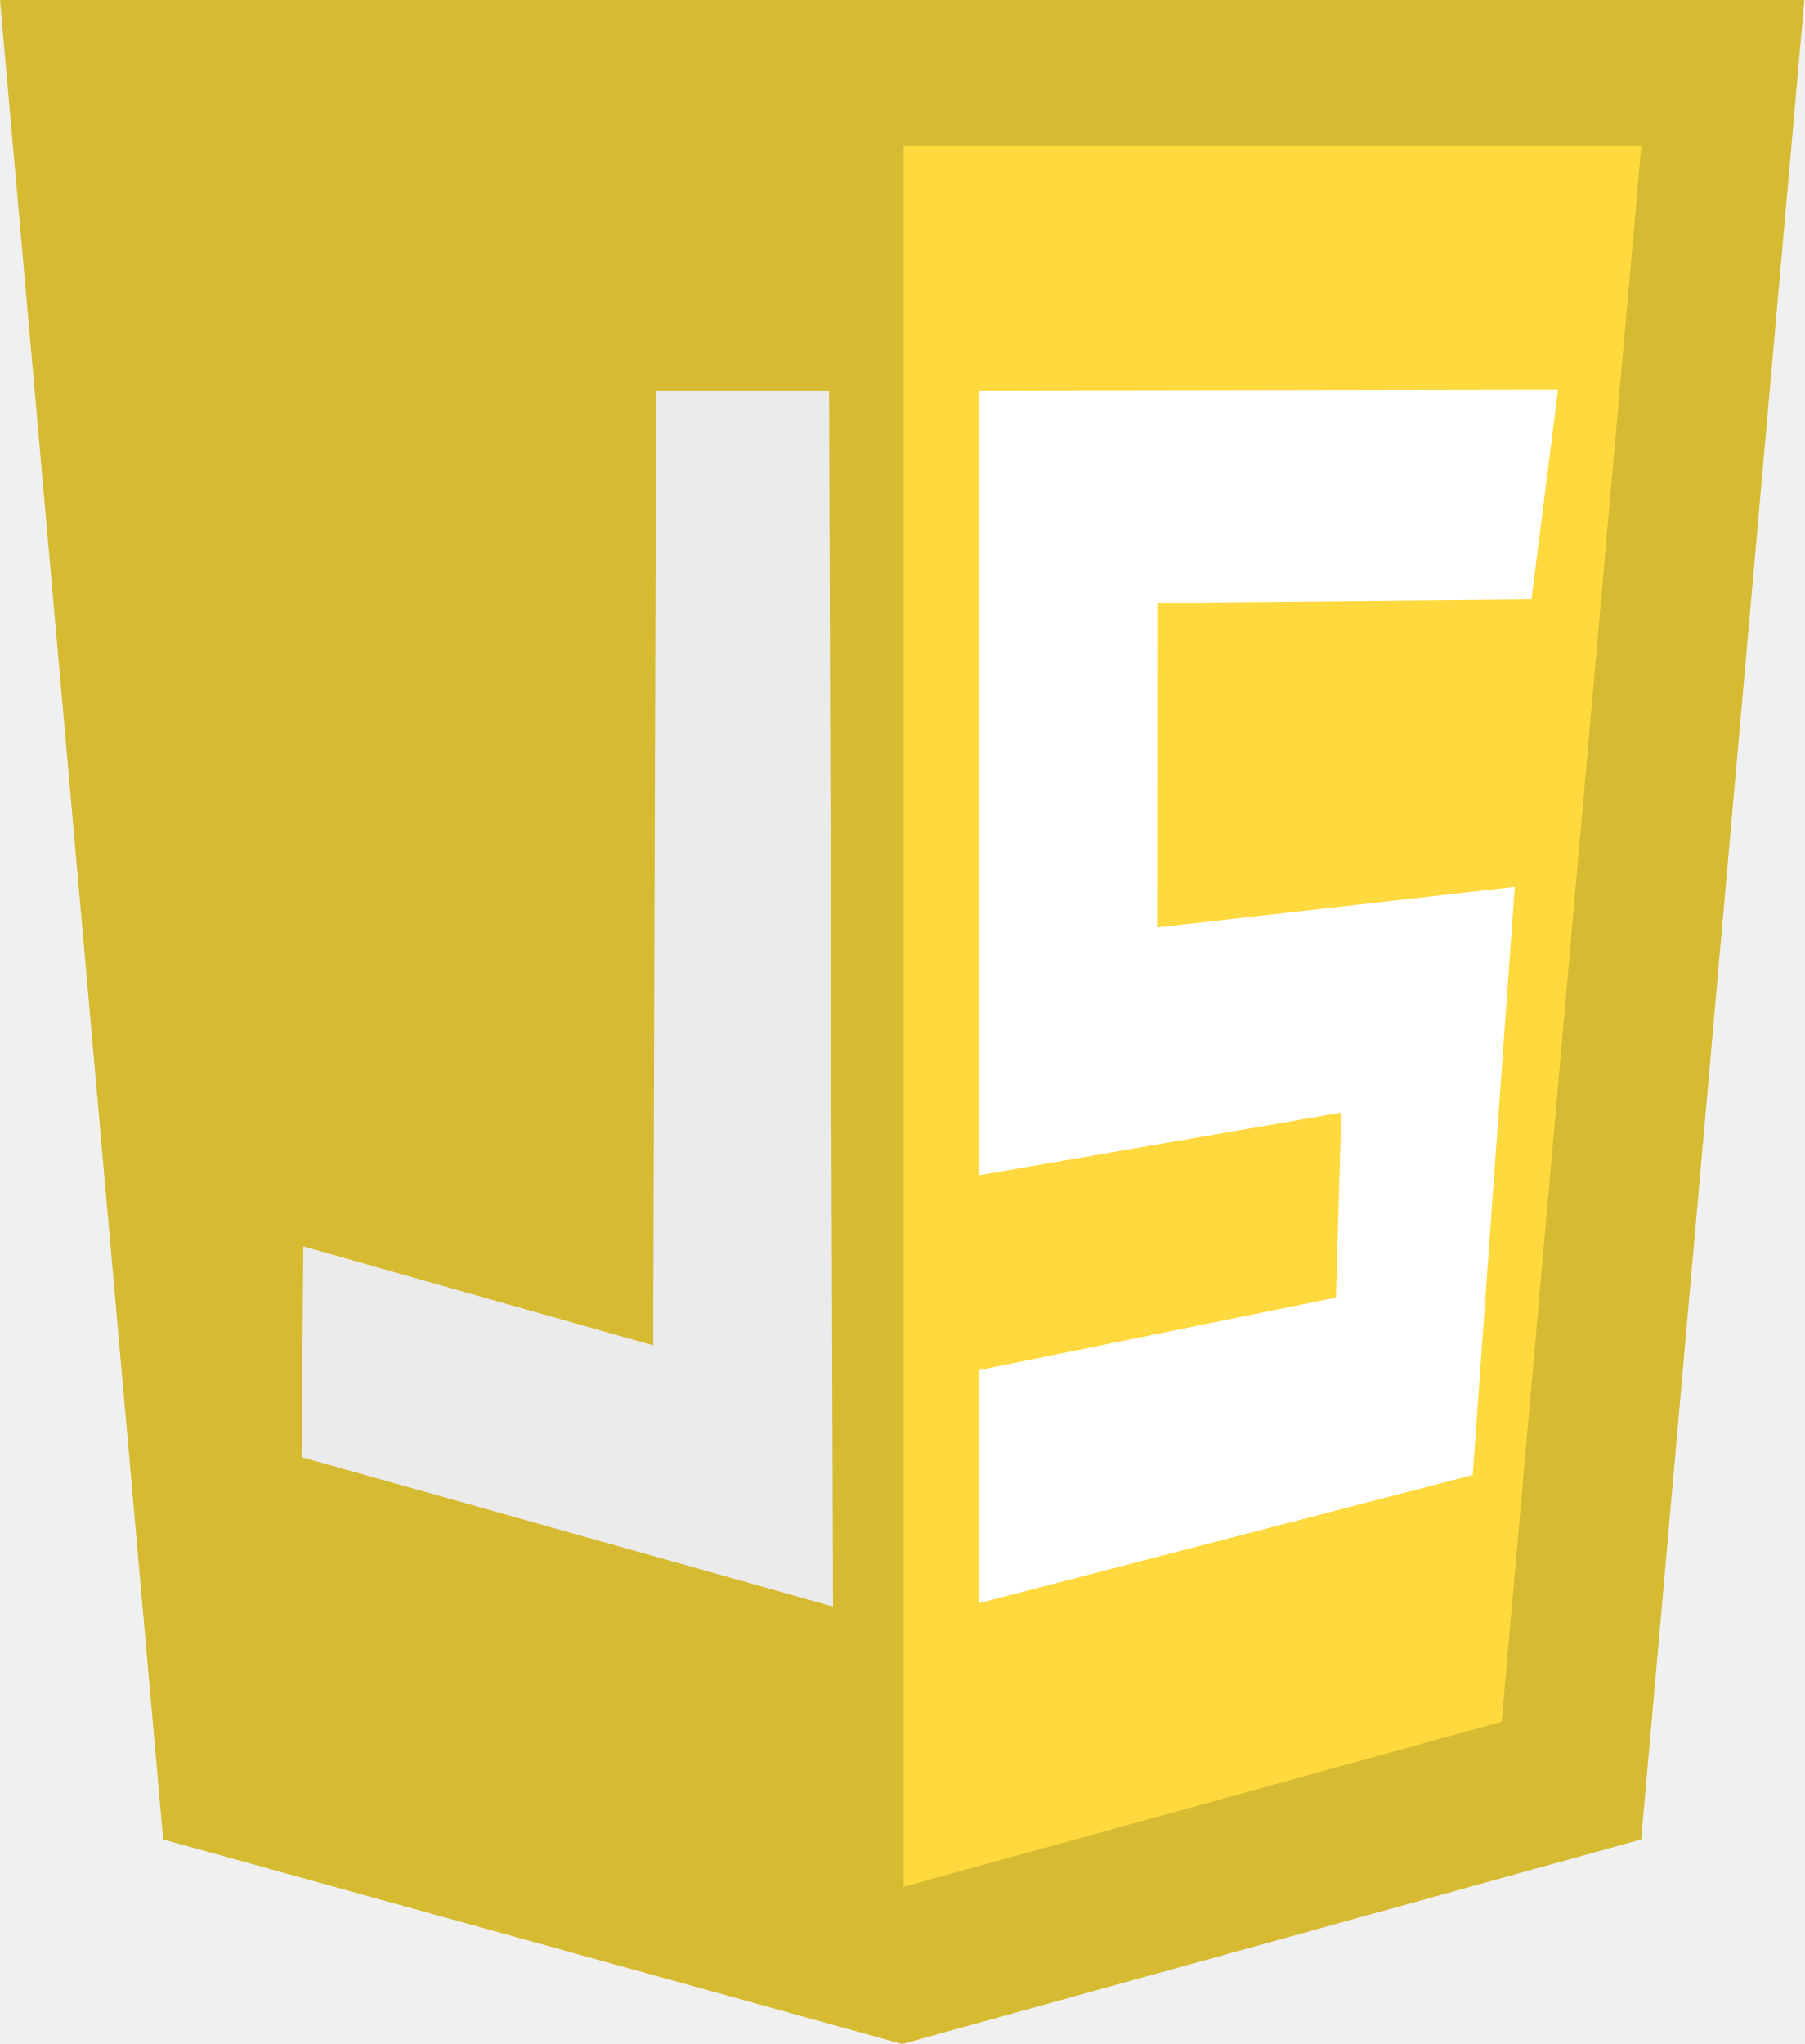
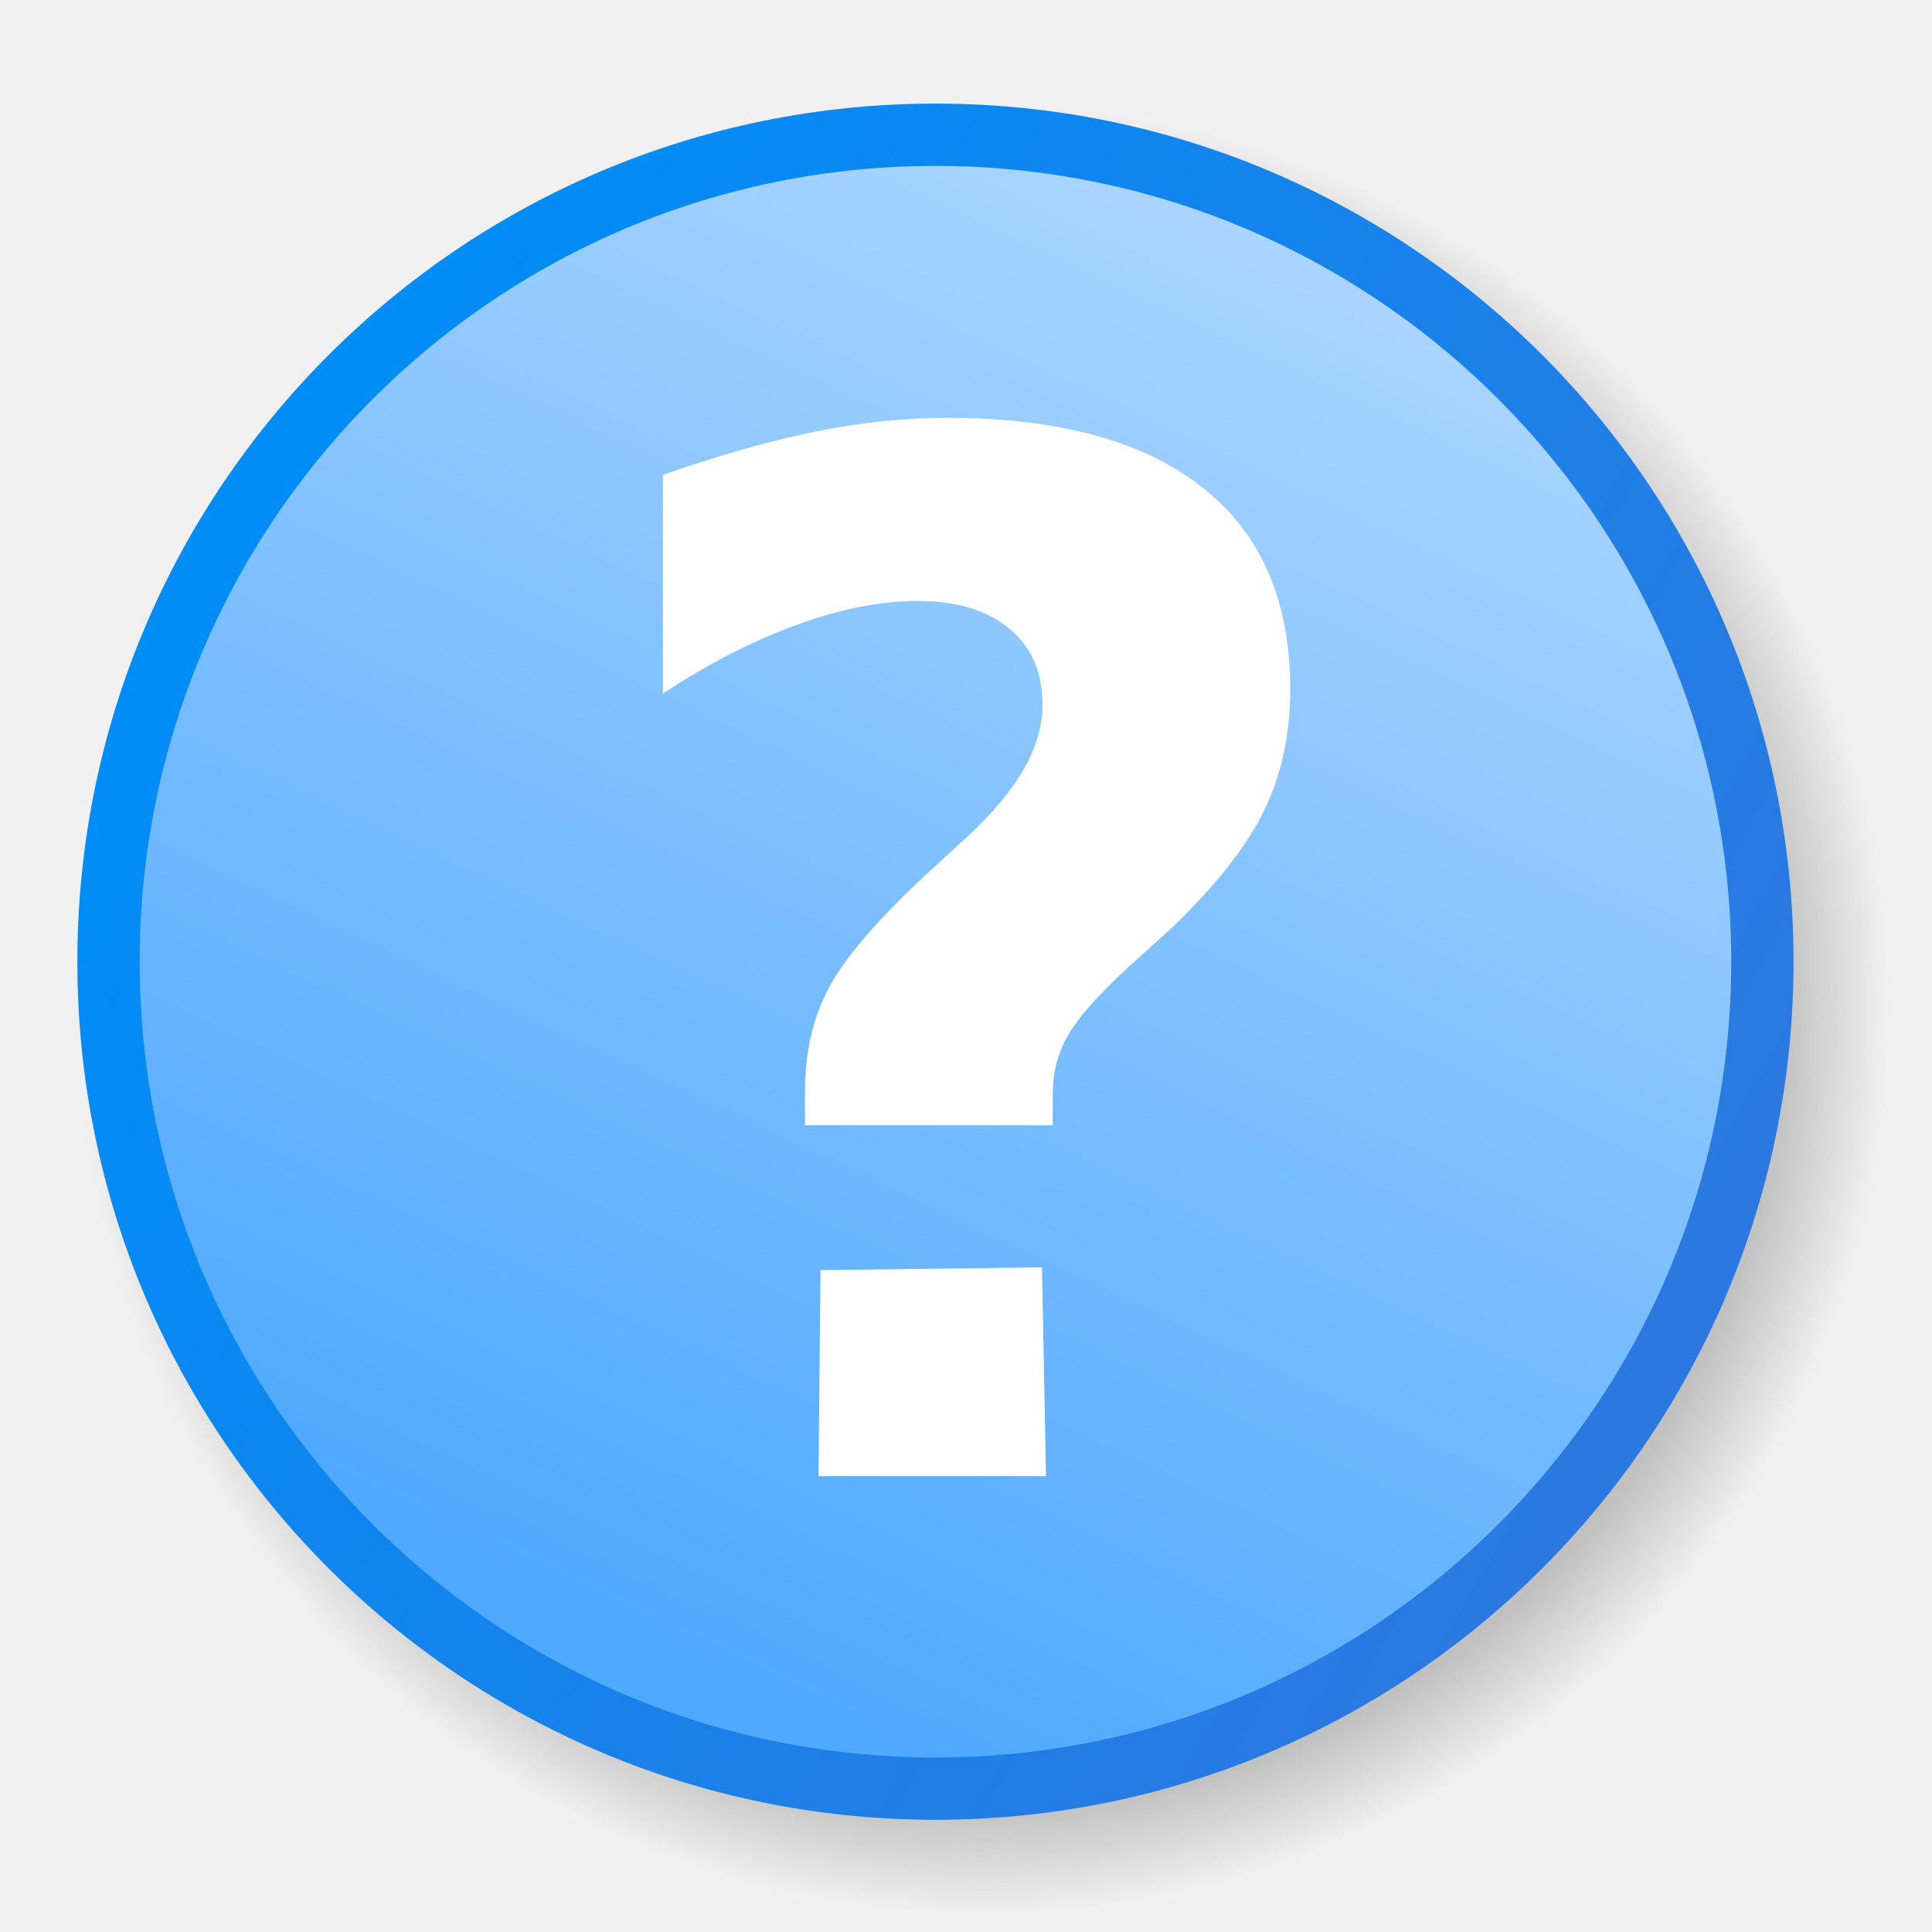
- <svg xmlns="http://www.w3.org/2000/svg" data-name="Layer 1" viewBox="0 0 267.69 303.2">
-   <path fill="#d6ba31" d="M133.85 0h133.84l-24.21 272.86-109.63 30.34-109.64-30.34L0 0h133.85z" />
-   <path fill="#ffd93d" d="M243.51 21.57L222.78 255.4l-88.72 24.48V21.57h109.45z" />
-   <path fill="#ebebeb" d="M96.9 199.57L45 184.89l-.26 31.26 78.84 22.16L123 57.96H97.34l-.44 141.61z" />
-   <path fill="#fff" d="M145.23 57.96l85.92-.15-3.95 31.1-55.5.53-.03 48.13 53.06-6.01-6.24 87.24-73.26 19.01v-34.56l52.97-10.77.8-27.44-53.77 9.3V57.96z" />
+ <svg xmlns="http://www.w3.org/2000/svg" xmlns:xlink="http://www.w3.org/1999/xlink" version="1.0" width="620" height="620" viewBox="0 0 62 62" id="svg0">
+   <defs id="defs4">
+     <linearGradient spreadMethod="pad" xlink:href="#fieldGradient" gradientUnits="userSpaceOnUse" id="linearGradient21219" y2="16.249" x2="9.547" y1="41.179" x1="54.51">
+       <stop offset="0" style="stop-color:#3e79ca;stop-opacity:1;" id="stop21221" />
+       <stop offset="1" style="stop-color:#36a8ff;stop-opacity:1;" id="stop21223" />
+     </linearGradient>
+     <radialGradient id="radialGradient20242">
+       <stop offset="0" style="stop-color:#000000;stop-opacity:0.312;" id="stop20244" />
+       <stop offset="0.88" style="stop-color:#000000;stop-opacity:0.606;" id="stop20246" />
+       <stop offset="1" style="stop-color:#000000;stop-opacity:0;" id="stop20248" />
+     </radialGradient>
+     <linearGradient id="linearGradient17267">
+       <stop id="stop17269" offset="0" style="stop-color:#4ec20e;stop-opacity:1;" />
+       <stop id="stop17271" offset="1" style="stop-color:#2ab907;stop-opacity:1;" />
+     </linearGradient>
+     <radialGradient xlink:href="#linearGradient17267" id="radialGradient17265" cx="27.293" cy="22.185" fx="27.293" fy="22.185" r="25.797" gradientTransform="matrix(0.7383772,-1.135288,0.7527133,0.4895553,-5.49219,38.93728)" gradientUnits="userSpaceOnUse" />
+     <linearGradient x1="55.454" y1="42.753" x2="9.547" y2="16.249" id="linearGradient4174" xlink:href="#edgeGradient" gradientUnits="userSpaceOnUse" />
+     <linearGradient x1="42.986" y1="7.013" x2="22.014" y2="51.987" id="linearGradient4172" xlink:href="#fieldGradient" gradientUnits="userSpaceOnUse" />
+     <radialGradient cx="32.5" cy="29.5" r="26.5" fx="32.5" fy="29.5" id="radialGradient4170" xlink:href="#shadowGradient" gradientUnits="userSpaceOnUse" />
+     <radialGradient id="shadowGradient">
+       <stop id="stop17" style="stop-color:#c0c0c0;stop-opacity:1" offset="0" />
+       <stop id="stop19" style="stop-color:#c0c0c0;stop-opacity:1" offset="0.88" />
+       <stop id="stop21" style="stop-color:#c0c0c0;stop-opacity:0" offset="1" />
+     </radialGradient>
+     <linearGradient x1="52.778" y1="-13.239" x2="22.014" y2="51.987" id="fieldGradient" gradientUnits="userSpaceOnUse">
+       <stop id="stop7" style="stop-color:#d8ebff;stop-opacity:1;" offset="0" />
+       <stop id="stop9" style="stop-color:#4fa9ff;stop-opacity:1;" offset="1" />
+     </linearGradient>
+     <linearGradient x1="54.51" y1="41.179" x2="9.547" y2="16.249" id="edgeGradient" gradientUnits="userSpaceOnUse" xlink:href="#fieldGradient" spreadMethod="pad">
+       <stop id="stop12" style="stop-color:#2b79e0;stop-opacity:1;" offset="0" />
+       <stop id="stop14" style="stop-color:#008df7;stop-opacity:1;" offset="1" />
+     </linearGradient>
+     <defs id="defs3242">
+       <circle r="51.375" cy="61.875" cx="61.625" id="SVGID_5_" />
+     </defs>
+     <clipPath id="SVGID_6_">
+       <use id="use3246" overflow="visible" xlink:href="#SVGID_5_" style="overflow:visible" x="0" y="0" width="62" height="62" />
+     </clipPath>
+     <linearGradient gradientTransform="matrix(1,0,0,-1,0,-538)" y2="-652.25" x2="61.626" y1="-551.25" x1="61.626" gradientUnits="userSpaceOnUse" id="SVGID_7_">
+       <stop id="stop3249" style="stop-color:#FFFFFF" offset="0" />
+       <stop id="stop3251" style="stop-color:#E1F1FF" offset="0.148" />
+       <stop id="stop3253" style="stop-color:#D4EBFF" offset="0.236" />
+       <stop id="stop3255" style="stop-color:#E3F2FF" offset="0.35" />
+       <stop id="stop3257" style="stop-color:#F3F9FF" offset="0.526" />
+       <stop id="stop3259" style="stop-color:#FCFEFF" offset="0.726" />
+       <stop id="stop3261" style="stop-color:#FFFFFF" offset="1" />
+     </linearGradient>
+     <defs id="defs3271">
+       <circle r="51.375" cy="61.875" cx="61.625" id="SVGID_8_" />
+     </defs>
+     <clipPath id="SVGID_9_">
+       <use id="use3275" overflow="visible" xlink:href="#SVGID_8_" style="overflow:visible" x="0" y="0" width="62" height="62" />
+     </clipPath>
+     <linearGradient gradientTransform="translate(0,-665)" y2="728.875" x2="107.833" y1="728.875" x1="10.25" gradientUnits="userSpaceOnUse" id="SVGID_10_">
+       <stop id="stop3278" style="stop-color:#FFFFFF" offset="0" />
+       <stop id="stop3280" style="stop-color:#EDF7FF" offset="0.143" />
+       <stop id="stop3282" style="stop-color:#E0F2FF" offset="0.28" />
+       <stop id="stop3284" style="stop-color:#E3F3FF" offset="0.306" />
+       <stop id="stop3286" style="stop-color:#F3FAFF" offset="0.494" />
+       <stop id="stop3288" style="stop-color:#FCFEFF" offset="0.708" />
+       <stop id="stop3290" style="stop-color:#FFFFFF" offset="1" />
+     </linearGradient>
+     <radialGradient id="SVGID_3_" cx="61.833" cy="-600.166" r="53.001" gradientTransform="matrix(1,0,0,-1,0,-538)" gradientUnits="userSpaceOnUse">
+       <stop offset="0.951" style="stop-color:#3c6bf3;stop-opacity:1;" id="stop3227" />
+       <stop offset="1" style="stop-color:#3c8af2;stop-opacity:1;" id="stop3229" />
+     </radialGradient>
+     <linearGradient xlink:href="#edgeGradient" id="linearGradient17291" gradientUnits="userSpaceOnUse" x1="55.454" y1="42.753" x2="9.547" y2="16.249" />
+     <linearGradient xlink:href="#SVGID_7_" id="linearGradient2440" gradientUnits="userSpaceOnUse" gradientTransform="matrix(1,0,0,-1,0,-538)" x1="61.626" y1="-551.25" x2="61.626" y2="-652.25" />
+     <linearGradient id="SVGID_13_" gradientUnits="userSpaceOnUse" x1="62.406" y1="-595" x2="62.406" y2="-603.187" gradientTransform="matrix(1,0,0,-1,0,-538)">
+       <stop offset="0" style="stop-color:#8BA4D6" id="stop3535" />
+       <stop offset="1" style="stop-color:#1B3EA6" id="stop3537" />
+     </linearGradient>
+     <linearGradient id="SVGID_11_" gradientUnits="userSpaceOnUse" x1="-160.036" y1="-726.616" x2="-160.036" y2="-729.135" gradientTransform="matrix(0.4699332,4.7413678e-2,8.0740375e-2,-0.2759618,171.4124,-150.977)">
+       <stop offset="0" style="stop-color:#524AC9" id="stop3506" />
+       <stop offset="0.096" style="stop-color:#5855BC" id="stop3508" />
+       <stop offset="0.235" style="stop-color:#5D60AF" id="stop3510" />
+       <stop offset="0.368" style="stop-color:#5F64AB" id="stop3512" />
+       <stop offset="0.725" style="stop-color:#190C7F" id="stop3514" />
+     </linearGradient>
+     <linearGradient id="SVGID_12_" gradientUnits="userSpaceOnUse" x1="-915.773" y1="-785.94" x2="-915.773" y2="-789.156" gradientTransform="matrix(0.1444826,-0.2594453,-0.2594453,-0.1444826,-26.43613,-312.63)">
+       <stop offset="0" style="stop-color:#524AC9" id="stop3519" />
+       <stop offset="0.096" style="stop-color:#5855BC" id="stop3521" />
+       <stop offset="0.235" style="stop-color:#5D60AF" id="stop3523" />
+       <stop offset="0.368" style="stop-color:#5F64AB" id="stop3525" />
+       <stop offset="0.725" style="stop-color:#190C7F" id="stop3527" />
+     </linearGradient>
+     <radialGradient r="25.797" fy="21.771" fx="24.113" cy="21.771" cx="24.113" gradientTransform="matrix(0.382526,-1.343908,1.099284,0.3207092,-11.72959,45.42397)" gradientUnits="userSpaceOnUse" id="radialGradient2279" xlink:href="#linearGradient17267" />
+     <linearGradient gradientTransform="matrix(0.1444826,-0.2594453,-0.2594453,-0.1444826,-26.43613,-312.63)" y2="-789.156" x2="-915.773" y1="-785.94" x1="-915.773" gradientUnits="userSpaceOnUse" id="linearGradient3319">
+       <stop id="stop3321" style="stop-color:#524AC9" offset="0" />
+       <stop id="stop3323" style="stop-color:#5855BC" offset="0.096" />
+       <stop id="stop3325" style="stop-color:#5D60AF" offset="0.235" />
+       <stop id="stop3327" style="stop-color:#5F64AB" offset="0.368" />
+       <stop id="stop3329" style="stop-color:#190C7F" offset="0.725" />
+     </linearGradient>
+     <linearGradient gradientTransform="matrix(0.4699332,4.7413678e-2,8.0740375e-2,-0.2759618,171.4124,-150.977)" y2="-729.135" x2="-160.036" y1="-726.616" x1="-160.036" gradientUnits="userSpaceOnUse" id="linearGradient3307">
+       <stop id="stop3309" style="stop-color:#524AC9" offset="0" />
+       <stop id="stop3311" style="stop-color:#5855BC" offset="0.096" />
+       <stop id="stop3313" style="stop-color:#5D60AF" offset="0.235" />
+       <stop id="stop3315" style="stop-color:#5F64AB" offset="0.368" />
+       <stop id="stop3317" style="stop-color:#190C7F" offset="0.725" />
+     </linearGradient>
+     <linearGradient gradientTransform="matrix(1,0,0,-1,0,-538)" y2="-603.187" x2="62.406" y1="-595" x1="62.406" gradientUnits="userSpaceOnUse" id="linearGradient3301">
+       <stop id="stop3303" style="stop-color:#8BA4D6" offset="0" />
+       <stop id="stop3305" style="stop-color:#1B3EA6" offset="1" />
+     </linearGradient>
+     <linearGradient y2="-652.25" x2="61.626" y1="-551.25" x1="61.626" gradientTransform="matrix(1,0,0,-1,0,-538)" gradientUnits="userSpaceOnUse" id="linearGradient3299" xlink:href="#SVGID_7_" />
+     <linearGradient y2="16.249" x2="9.547" y1="42.753" x1="55.454" gradientUnits="userSpaceOnUse" id="linearGradient3297" xlink:href="#edgeGradient" />
+     <radialGradient gradientUnits="userSpaceOnUse" gradientTransform="matrix(1,0,0,-1,0,-538)" r="53.001" cy="-600.166" cx="61.833" id="radialGradient3291">
+       <stop id="stop3293" style="stop-color:#3c6bf3;stop-opacity:1;" offset="0.951" />
+       <stop id="stop3295" style="stop-color:#3c8af2;stop-opacity:1;" offset="1" />
+     </radialGradient>
+     <linearGradient id="linearGradient3274" gradientUnits="userSpaceOnUse" x1="10.25" y1="728.875" x2="107.833" y2="728.875" gradientTransform="translate(0,-665)">
+       <stop offset="0" style="stop-color:#FFFFFF" id="stop3276" />
+       <stop offset="0.143" style="stop-color:#EDF7FF" id="stop3279" />
+       <stop offset="0.28" style="stop-color:#E0F2FF" id="stop3281" />
+       <stop offset="0.306" style="stop-color:#E3F3FF" id="stop3283" />
+       <stop offset="0.494" style="stop-color:#F3FAFF" id="stop3285" />
+       <stop offset="0.708" style="stop-color:#FCFEFF" id="stop3287" />
+       <stop offset="1" style="stop-color:#FFFFFF" id="stop3289" />
+     </linearGradient>
+     <clipPath id="clipPath3270">
+       <use height="62" width="62" y="0" x="0" style="overflow:visible" xlink:href="#SVGID_8_" overflow="visible" id="use3272" />
+     </clipPath>
+     <defs id="defs3266">
+       <circle id="circle3268" cx="61.625" cy="61.875" r="51.375" />
+     </defs>
+     <linearGradient id="linearGradient3249" gradientUnits="userSpaceOnUse" x1="61.626" y1="-551.25" x2="61.626" y2="-652.25" gradientTransform="matrix(1,0,0,-1,0,-538)">
+       <stop offset="0" style="stop-color:#FFFFFF" id="stop3252" />
+       <stop offset="0.148" style="stop-color:#E1F1FF" id="stop3254" />
+       <stop offset="0.236" style="stop-color:#D4EBFF" id="stop3256" />
+       <stop offset="0.35" style="stop-color:#E3F2FF" id="stop3258" />
+       <stop offset="0.526" style="stop-color:#F3F9FF" id="stop3260" />
+       <stop offset="0.726" style="stop-color:#FCFEFF" id="stop3262" />
+       <stop offset="1" style="stop-color:#FFFFFF" id="stop3264" />
+     </linearGradient>
+     <clipPath id="clipPath3244">
+       <use height="62" width="62" y="0" x="0" style="overflow:visible" xlink:href="#SVGID_5_" overflow="visible" id="use3247" />
+     </clipPath>
+     <defs id="defs3240">
+       <circle id="circle3242" cx="61.625" cy="61.875" r="51.375" />
+     </defs>
+     <linearGradient spreadMethod="pad" xlink:href="#fieldGradient" gradientUnits="userSpaceOnUse" id="linearGradient3234" y2="16.249" x2="9.547" y1="41.179" x1="54.51">
+       <stop offset="0" style="stop-color:#2b79e0;stop-opacity:1;" id="stop3236" />
+       <stop offset="1" style="stop-color:#008df7;stop-opacity:1;" id="stop3238" />
+     </linearGradient>
+     <linearGradient gradientUnits="userSpaceOnUse" id="linearGradient3227" y2="51.987" x2="22.014" y1="-13.239" x1="52.778">
+       <stop offset="0" style="stop-color:#d8ebff;stop-opacity:1;" id="stop3230" />
+       <stop offset="1" style="stop-color:#4fa9ff;stop-opacity:1;" id="stop3232" />
+     </linearGradient>
+     <radialGradient id="radialGradient3219">
+       <stop offset="0" style="stop-color:#c0c0c0;stop-opacity:1" id="stop3221" />
+       <stop offset="0.88" style="stop-color:#c0c0c0;stop-opacity:1" id="stop3223" />
+       <stop offset="1" style="stop-color:#c0c0c0;stop-opacity:0" id="stop3225" />
+     </radialGradient>
+     <radialGradient gradientUnits="userSpaceOnUse" xlink:href="#shadowGradient" id="radialGradient3217" fy="29.5" fx="32.5" r="26.5" cy="29.5" cx="32.5" />
+     <linearGradient gradientUnits="userSpaceOnUse" xlink:href="#fieldGradient" id="linearGradient3215" y2="51.987" x2="22.014" y1="7.013" x1="42.986" />
+     <linearGradient gradientUnits="userSpaceOnUse" xlink:href="#edgeGradient" id="linearGradient3213" y2="16.249" x2="9.547" y1="42.753" x1="55.454" />
+     <radialGradient gradientUnits="userSpaceOnUse" gradientTransform="matrix(0.7383772,-1.135288,0.7527133,0.4895553,-5.49219,38.93728)" r="25.797" fy="22.185" fx="27.293" cy="22.185" cx="27.293" id="radialGradient3211" xlink:href="#linearGradient17267" />
+     <linearGradient id="linearGradient3205">
+       <stop style="stop-color:#49c007;stop-opacity:1;" offset="0" id="stop3207" />
+       <stop style="stop-color:#209305;stop-opacity:1;" offset="1" id="stop3209" />
+     </linearGradient>
+     <radialGradient id="radialGradient3197">
+       <stop id="stop3199" style="stop-color:#000000;stop-opacity:0.312;" offset="0" />
+       <stop id="stop3201" style="stop-color:#000000;stop-opacity:0.606;" offset="0.88" />
+       <stop id="stop3203" style="stop-color:#000000;stop-opacity:0;" offset="1" />
+     </radialGradient>
+     <linearGradient x1="54.51" y1="41.179" x2="9.547" y2="16.249" id="linearGradient3191" gradientUnits="userSpaceOnUse" xlink:href="#fieldGradient" spreadMethod="pad">
+       <stop id="stop3193" style="stop-color:#3e79ca;stop-opacity:1;" offset="0" />
+       <stop id="stop3195" style="stop-color:#36a8ff;stop-opacity:1;" offset="1" />
+     </linearGradient>
+     <linearGradient xlink:href="#fieldGradient" gradientUnits="userSpaceOnUse" id="linearGradient3812" y2="16.249" x2="9.547" y1="41.179" x1="54.51">
+       <stop offset="0" style="stop-color:#f98433;stop-opacity:1;" id="stop3814" />
+       <stop offset="1" style="stop-color:#e37b00;stop-opacity:1;" id="stop3816" />
+     </linearGradient>
+     <linearGradient gradientUnits="userSpaceOnUse" id="linearGradient3806" y2="51.987" x2="22.014" y1="-13.239" x1="52.778">
+       <stop offset="0" style="stop-color:#ffe1b8;stop-opacity:1;" id="stop3808" />
+       <stop offset="1" style="stop-color:#ff8b00;stop-opacity:1;" id="stop3810" />
+     </linearGradient>
+     <radialGradient id="radialGradient3798">
+       <stop offset="0" style="stop-color:#c0c0c0;stop-opacity:1" id="stop3800" />
+       <stop offset="0.88" style="stop-color:#c0c0c0;stop-opacity:1" id="stop3802" />
+       <stop offset="1" style="stop-color:#c0c0c0;stop-opacity:0" id="stop3804" />
+     </radialGradient>
+     <radialGradient xlink:href="#shadowGradient" id="radialGradient4073" cx="32.5" cy="29.5" fx="32.5" fy="29.5" r="26.5" gradientUnits="userSpaceOnUse" />
+     <linearGradient xlink:href="#fieldGradient" id="linearGradient4075" gradientUnits="userSpaceOnUse" x1="52.778" y1="-13.239" x2="22.014" y2="51.987" />
+     <linearGradient xlink:href="#edgeGradient" id="linearGradient4077" gradientUnits="userSpaceOnUse" spreadMethod="pad" x1="54.51" y1="41.179" x2="9.547" y2="16.249" />
+     <linearGradient xlink:href="#SVGID_7_" id="linearGradient4079" gradientUnits="userSpaceOnUse" gradientTransform="matrix(1,0,0,-1,0,-538)" x1="61.626" y1="-551.25" x2="61.626" y2="-652.25" />
+     <linearGradient xlink:href="#SVGID_7_" id="linearGradient4460" gradientUnits="userSpaceOnUse" gradientTransform="matrix(1,0,0,-1,0,-538)" x1="61.626" y1="-551.25" x2="61.626" y2="-652.25" />
+     <linearGradient xlink:href="#SVGID_10_" id="linearGradient4462" gradientUnits="userSpaceOnUse" gradientTransform="translate(0,-665)" x1="10.25" y1="728.875" x2="107.833" y2="728.875" />
+     <linearGradient xlink:href="#SVGID_7_" id="linearGradient4650" gradientUnits="userSpaceOnUse" gradientTransform="matrix(1,0,0,-1,0,-538)" x1="61.626" y1="-551.25" x2="61.626" y2="-652.25" />
+     <linearGradient xlink:href="#SVGID_10_" id="linearGradient4652" gradientUnits="userSpaceOnUse" gradientTransform="translate(0,-665)" x1="10.25" y1="728.875" x2="107.833" y2="728.875" />
+     <linearGradient xlink:href="#SVGID_7_" id="linearGradient5796" gradientUnits="userSpaceOnUse" gradientTransform="matrix(1,0,0,-1,0,-538)" x1="61.626" y1="-551.25" x2="61.626" y2="-652.25" />
+     <linearGradient xlink:href="#SVGID_10_" id="linearGradient5798" gradientUnits="userSpaceOnUse" gradientTransform="translate(0,-665)" x1="10.25" y1="728.875" x2="107.833" y2="728.875" />
+     <linearGradient y2="16.249" x2="9.547" y1="41.179" x1="54.51" gradientUnits="userSpaceOnUse" id="linearGradient2726" xlink:href="#edgeGradient" />
+     <linearGradient y2="52.787" x2="43.214" y1="-12.039" x1="10.978" gradientUnits="userSpaceOnUse" id="linearGradient2724" xlink:href="#fieldGradient" />
+     <radialGradient gradientUnits="userSpaceOnUse" r="26.5" fy="29.5" fx="32.5" cy="29.5" cx="32.5" id="radialGradient2722" xlink:href="#shadowGradient" />
+     <radialGradient id="radialGradient2694">
+       <stop id="stop2696" style="stop-color:#c0c0c0;stop-opacity:1" offset="0" />
+       <stop id="stop2698" style="stop-color:#c0c0c0;stop-opacity:1" offset="0.88" />
+       <stop id="stop2700" style="stop-color:#c0c0c0;stop-opacity:0" offset="1" />
+     </radialGradient>
+     <linearGradient x1="52.778" y1="-13.239" x2="22.014" y2="51.987" id="linearGradient2702" gradientUnits="userSpaceOnUse">
+       <stop id="stop2704" style="stop-color:#f6f6ac;stop-opacity:1;" offset="0" />
+       <stop id="stop2706" style="stop-color:#ffd200;stop-opacity:1;" offset="1" />
+     </linearGradient>
+     <linearGradient x1="54.51" y1="41.179" x2="9.547" y2="16.249" id="linearGradient2708" gradientUnits="userSpaceOnUse">
+       <stop id="stop2710" style="stop-color:#9a9912;stop-opacity:1;" offset="0" />
+       <stop id="stop2712" style="stop-color:#d3c93e;stop-opacity:1;" offset="1" />
+     </linearGradient>
+     <radialGradient r="7.566" cy="-595.292" cx="61.365" gradientTransform="matrix(1,0,0,-1,0,-538)" gradientUnits="userSpaceOnUse" id="radialGradient3373" xlink:href="#SVGID_14_" />
+     <linearGradient y2="-603.187" x2="62.406" y1="-595" x1="62.406" gradientTransform="matrix(1,0,0,-1,0,-538)" gradientUnits="userSpaceOnUse" id="linearGradient3371" xlink:href="#SVGID_13_" />
+     <linearGradient y2="-789.156" x2="-915.773" y1="-785.94" x1="-915.773" gradientTransform="matrix(0.6552,-0.7555,-0.7555,-0.6552,80.6896,-1161.211)" gradientUnits="userSpaceOnUse" id="linearGradient3369" xlink:href="#SVGID_12_" />
+     <linearGradient y2="-729.135" x2="-160.036" y1="-726.616" x1="-160.036" gradientTransform="matrix(0.9796,-0.2008,-0.2008,-0.9796,63.7493,-682.0253)" gradientUnits="userSpaceOnUse" id="linearGradient3367" xlink:href="#SVGID_11_" />
+     <linearGradient y2="728.875" x2="107.833" y1="728.875" x1="10.25" gradientTransform="translate(0,-665)" gradientUnits="userSpaceOnUse" id="linearGradient3365" xlink:href="#SVGID_10_" />
+     <linearGradient y2="-652.25" x2="61.626" y1="-551.25" x1="61.626" gradientTransform="matrix(1,0,0,-1,0,-538)" gradientUnits="userSpaceOnUse" id="linearGradient3363" xlink:href="#SVGID_7_" />
+     <radialGradient id="radialGradient2949">
+       <stop id="stop2951" style="stop-color:#c0c0c0;stop-opacity:1" offset="0" />
+       <stop id="stop2953" style="stop-color:#c0c0c0;stop-opacity:1" offset="0.88" />
+       <stop id="stop2955" style="stop-color:#c0c0c0;stop-opacity:0" offset="1" />
+     </radialGradient>
+     <linearGradient x1="52.778" y1="-13.239" x2="22.014" y2="51.987" id="linearGradient2957" gradientUnits="userSpaceOnUse">
+       <stop id="stop2959" style="stop-color:#ffe1b8;stop-opacity:1;" offset="0" />
+       <stop id="stop2961" style="stop-color:#ff8b00;stop-opacity:1;" offset="1" />
+     </linearGradient>
+     <linearGradient x1="54.51" y1="41.179" x2="9.547" y2="16.249" id="linearGradient2963" gradientUnits="userSpaceOnUse" xlink:href="#fieldGradient">
+       <stop id="stop2965" style="stop-color:#f98433;stop-opacity:1;" offset="0" />
+       <stop id="stop2967" style="stop-color:#e37b00;stop-opacity:1;" offset="1" />
+     </linearGradient>
+     <radialGradient id="radialGradient3440">
+       <stop id="stop3442" style="stop-color:#c0c0c0;stop-opacity:1" offset="0" />
+       <stop id="stop3444" style="stop-color:#c0c0c0;stop-opacity:1" offset="0.88" />
+       <stop id="stop3446" style="stop-color:#c0c0c0;stop-opacity:0" offset="1" />
+     </radialGradient>
+     <linearGradient x1="52.778" y1="-13.239" x2="22.014" y2="51.987" id="linearGradient3448" gradientUnits="userSpaceOnUse">
+       <stop id="stop3450" style="stop-color:#f6f6ac;stop-opacity:1;" offset="0" />
+       <stop id="stop3452" style="stop-color:#ffd200;stop-opacity:1;" offset="1" />
+     </linearGradient>
+     <linearGradient x1="54.51" y1="41.179" x2="9.547" y2="16.249" id="linearGradient3454" gradientUnits="userSpaceOnUse">
+       <stop id="stop3456" style="stop-color:#9a9912;stop-opacity:1;" offset="0" />
+       <stop id="stop3458" style="stop-color:#d3c93e;stop-opacity:1;" offset="1" />
+     </linearGradient>
+     <radialGradient id="radialGradient3323">
+       <stop id="stop3130" style="stop-color:#c0c0c0;stop-opacity:1" offset="0" />
+       <stop id="stop3132" style="stop-color:#c0c0c0;stop-opacity:1" offset="0.88" />
+       <stop id="stop3134" style="stop-color:#c0c0c0;stop-opacity:0" offset="1" />
+     </radialGradient>
+     <linearGradient x1="10.978" y1="-12.039" x2="43.214" y2="52.787" id="linearGradient3331" gradientUnits="userSpaceOnUse">
+       <stop id="stop3333" style="stop-color:#f6f6ac;stop-opacity:1;" offset="0" />
+       <stop id="stop3335" style="stop-color:#ffd200;stop-opacity:1;" offset="1" />
+     </linearGradient>
+     <linearGradient x1="54.51" y1="41.179" x2="9.547" y2="16.249" id="linearGradient3337" gradientUnits="userSpaceOnUse">
+       <stop id="stop3339" style="stop-color:#ac821c;stop-opacity:1;" offset="0" />
+       <stop id="stop3341" style="stop-color:#e8a637;stop-opacity:1;" offset="1" />
+     </linearGradient>
+     <linearGradient gradientUnits="userSpaceOnUse" id="linearGradient3117" y2="16.249" x2="9.547" y1="41.179" x1="54.51">
+       <stop offset="0" style="stop-color:#ac821c;stop-opacity:1;" id="stop3119" />
+       <stop offset="1" style="stop-color:#e8a637;stop-opacity:1;" id="stop3121" />
+     </linearGradient>
+     <linearGradient gradientUnits="userSpaceOnUse" id="linearGradient3111" y2="52.787" x2="43.214" y1="-12.039" x1="10.978">
+       <stop offset="0" style="stop-color:#f6f6ac;stop-opacity:1;" id="stop3113" />
+       <stop offset="1" style="stop-color:#ffd200;stop-opacity:1;" id="stop3115" />
+     </linearGradient>
+     <radialGradient id="radialGradient3103">
+       <stop offset="0" style="stop-color:#c0c0c0;stop-opacity:1" id="stop3105" />
+       <stop offset="0.88" style="stop-color:#c0c0c0;stop-opacity:1" id="stop3107" />
+       <stop offset="1" style="stop-color:#c0c0c0;stop-opacity:0" id="stop3109" />
+     </radialGradient>
+     <linearGradient y2="16.249" x2="9.547" y1="42.753" x1="55.454" gradientUnits="userSpaceOnUse" id="linearGradient2579" xlink:href="#edgeGradient" />
+     <radialGradient r="26.5" fy="29.5" fx="32.5" cy="29.5" cx="32.5" gradientUnits="userSpaceOnUse" id="radialGradient2577" xlink:href="#shadowGradient" />
+     <linearGradient y2="16.249" x2="9.547" y1="42.753" x1="55.454" gradientUnits="userSpaceOnUse" id="linearGradient2575" xlink:href="#edgeGradient" />
+     <linearGradient y2="51.987" x2="22.014" y1="7.013" x1="42.986" gradientUnits="userSpaceOnUse" id="linearGradient2573" xlink:href="#fieldGradient" />
+     <radialGradient r="26.5" fy="29.5" fx="32.5" cy="29.5" cx="32.5" gradientUnits="userSpaceOnUse" id="radialGradient2571" xlink:href="#shadowGradient" />
+     <radialGradient id="radialGradient2548">
+       <stop id="stop3393" style="stop-color:#c0c0c0;stop-opacity:1" offset="0" />
+       <stop id="stop3395" style="stop-color:#c0c0c0;stop-opacity:1" offset="0.88" />
+       <stop id="stop3397" style="stop-color:#c0c0c0;stop-opacity:0" offset="1" />
+     </radialGradient>
+     <linearGradient x1="52.778" y1="-13.239" x2="22.014" y2="51.987" id="linearGradient2553" gradientUnits="userSpaceOnUse">
+       <stop id="stop3388" style="stop-color:#ffe1b8;stop-opacity:1" offset="0" />
+       <stop id="stop3390" style="stop-color:#ff8b00;stop-opacity:1" offset="1" />
+     </linearGradient>
+     <linearGradient x1="54.51" y1="41.179" x2="9.547" y2="16.249" id="linearGradient2557" xlink:href="#fieldGradient" gradientUnits="userSpaceOnUse" spreadMethod="pad">
+       <stop id="stop3383" style="stop-color:#f98433;stop-opacity:1" offset="0" />
+       <stop id="stop3385" style="stop-color:#e37b00;stop-opacity:1" offset="1" />
+     </linearGradient>
+     <filter id="Gaussian_Blur">
+       <feGaussianBlur in="SourceGraphic" stdDeviation="1.5" id="feGaussianBlur2514" />
+     </filter>
+     <linearGradient gradientUnits="userSpaceOnUse" xlink:href="#linearGradient3370" id="linearGradient3378" y2="51.987" x2="22.014" y1="10.469" x1="41.868" />
+     <linearGradient gradientUnits="userSpaceOnUse" xlink:href="#linearGradient2586" id="linearGradient3372" y2="51.987" x2="22.014" y1="7.013" x1="42.986">
+       <stop offset="0" style="stop-color:#ffc9a1;stop-opacity:1" id="stop2492" />
+       <stop offset="0.5" style="stop-color:#fbaa66;stop-opacity:1" id="stop3368" />
+       <stop offset="1" style="stop-color:#f88c2c;stop-opacity:1" id="stop2494" />
+     </linearGradient>
+     <linearGradient gradientUnits="userSpaceOnUse" id="linearGradient3366" y2="16.249" x2="9.547" y1="42.753" x1="55.454">
+       <stop offset="0" style="stop-color:#b74e08;stop-opacity:1" id="stop2497" />
+       <stop offset="1" style="stop-color:#d87b3f;stop-opacity:1" id="stop2499" />
+     </linearGradient>
+     <radialGradient gradientUnits="userSpaceOnUse" id="radialGradient3361" fy="29.5" fx="32.5" r="26.5" cy="29.5" cx="32.5">
+       <stop offset="0" style="stop-color:#b8b8b8;stop-opacity:1" id="stop2502" />
+       <stop offset="0.9" style="stop-color:#b8b8b8;stop-opacity:1" id="stop2504" />
+       <stop offset="1" style="stop-color:#b8b8b8;stop-opacity:0" id="stop2506" />
+     </radialGradient>
+     <linearGradient gradientUnits="userSpaceOnUse" id="linearGradient2556" y2="51.987" x2="22.014" y1="7.013" x1="42.986">
+       <stop offset="0" style="stop-color:#bcd6fe;stop-opacity:1" id="stop2558" />
+       <stop offset="1" style="stop-color:#f88b29;stop-opacity:1" id="stop2560" />
+     </linearGradient>
+     <linearGradient spreadMethod="pad" gradientUnits="userSpaceOnUse" xlink:href="#linearGradient2556" id="linearGradient2562" y2="51.987" x2="22.014" y1="7.013" x1="42.986">
+       <stop offset="0" style="stop-color:#bcd6fe;stop-opacity:1" id="stop2564" />
+       <stop offset="1" style="stop-color:#f78b2a;stop-opacity:1" id="stop2566" />
+     </linearGradient>
+     <linearGradient spreadMethod="pad" gradientUnits="userSpaceOnUse" xlink:href="#linearGradient2562" id="linearGradient2568" y2="51.987" x2="22.014" y1="7.013" x1="42.986">
+       <stop offset="0" style="stop-color:#bcd6fe;stop-opacity:1" id="stop2570" />
+       <stop offset="1" style="stop-color:#f88b2a;stop-opacity:1" id="stop2572" />
+     </linearGradient>
+     <linearGradient spreadMethod="pad" gradientUnits="userSpaceOnUse" xlink:href="#linearGradient2568" id="linearGradient2574" y2="51.987" x2="22.014" y1="7.013" x1="42.986">
+       <stop offset="0" style="stop-color:#bcd6fe;stop-opacity:1" id="stop2576" />
+       <stop offset="1" style="stop-color:#f88b2a;stop-opacity:1" id="stop2578" />
+     </linearGradient>
+     <linearGradient spreadMethod="pad" gradientUnits="userSpaceOnUse" xlink:href="#linearGradient2574" id="linearGradient2580" y2="51.987" x2="22.014" y1="7.013" x1="42.986">
+       <stop offset="0" style="stop-color:#bcd6fe;stop-opacity:1" id="stop2582" />
+       <stop offset="1" style="stop-color:#f68d31;stop-opacity:1" id="stop2584" />
+     </linearGradient>
+     <linearGradient spreadMethod="pad" gradientUnits="userSpaceOnUse" xlink:href="#linearGradient2580" id="linearGradient2586" y2="51.987" x2="22.014" y1="7.013" x1="42.986">
+       <stop offset="0" style="stop-color:#bcd6fe;stop-opacity:1" id="stop2588" />
+       <stop offset="1" style="stop-color:#f68d31;stop-opacity:1" id="stop2590" />
+     </linearGradient>
+     <linearGradient spreadMethod="pad" gradientUnits="userSpaceOnUse" xlink:href="#linearGradient2586" id="linearGradient3370" y2="51.987" x2="22.014" y1="7.013" x1="42.986">
+       <stop offset="0" style="stop-color:#ffc9a1;stop-opacity:1" id="stop3372" />
+       <stop offset="0.5" style="stop-color:#fda557;stop-opacity:1" id="stop3374" />
+       <stop offset="1" style="stop-color:#f88c2c;stop-opacity:1" id="stop3376" />
+     </linearGradient>
+   </defs>
+   <path style="opacity:0.1;fill:url(#path3099_1_)" id="path3099" enable-background="new    " d="M 188.383,80.904 C 188.383,86.436 175.624,90.924 159.887,90.924 C 144.151,90.924 131.392,86.437 131.392,80.904 C 131.392,75.37 144.151,70.885 159.887,70.885 C 175.624,70.885 188.383,75.37 188.383,80.904 z " />
+   <circle cx="32.5" cy="29.5" r="26.5" transform="matrix(1.095226,0,0,1.095249,-4.026234,9.3120777e-2)" id="circle3820" style="fill:url(#radialGradient4073);stroke:none" />
+   <circle cx="31" cy="31" r="25.8" id="circle3822" style="fill:url(#linearGradient4075);fill-opacity:1;stroke:url(#linearGradient4077);stroke-width:1.944" transform="matrix(1.028575,0,0,1.028575,-1.866226,-1.024323)" />
+   <path style="font-size:51.727px;font-style:normal;font-variant:normal;font-weight:bold;font-stretch:normal;text-align:center;line-height:100%;writing-mode:lr-tb;text-anchor:middle;fill:#ffffff;fill-opacity:1;stroke:none;stroke-width:1px;stroke-linecap:butt;stroke-linejoin:miter;stroke-opacity:1;font-family:Bitstream Vera Sans;-inkscape-font-specification:Bitstream Vera Sans Bold" id="text2466" d="M 33.784,36.11 L 25.833,36.11 L 25.833,35.015 C 25.833,33.794 26.075,32.714 26.56,31.775 C 27.044,30.822 28.065,29.615 29.621,28.156 L 31.031,26.86 C 31.868,26.085 32.477,25.355 32.859,24.67 C 33.255,23.985 33.454,23.3 33.454,22.615 C 33.454,21.572 33.101,20.76 32.396,20.179 C 31.692,19.583 30.708,19.286 29.445,19.285 C 28.256,19.286 26.971,19.539 25.591,20.045 C 24.21,20.537 22.771,21.274 21.274,22.257 L 21.274,15.241 C 23.05,14.616 24.673,14.154 26.141,13.856 C 27.61,13.558 29.027,13.409 30.392,13.409 C 33.975,13.409 36.706,14.154 38.585,15.644 C 40.465,17.118 41.405,19.278 41.405,22.123 C 41.405,23.583 41.118,24.894 40.546,26.055 C 39.973,27.202 38.997,28.439 37.616,29.764 L 36.207,31.038 C 35.208,31.961 34.555,32.706 34.247,33.272 C 33.938,33.823 33.784,34.434 33.784,35.104 L 33.784,36.11 M 26.331,40.759 L 33.438,40.671 L 33.568,47.371 C 33.568,47.371 25.817,47.371 26.266,47.371" />
</svg>
